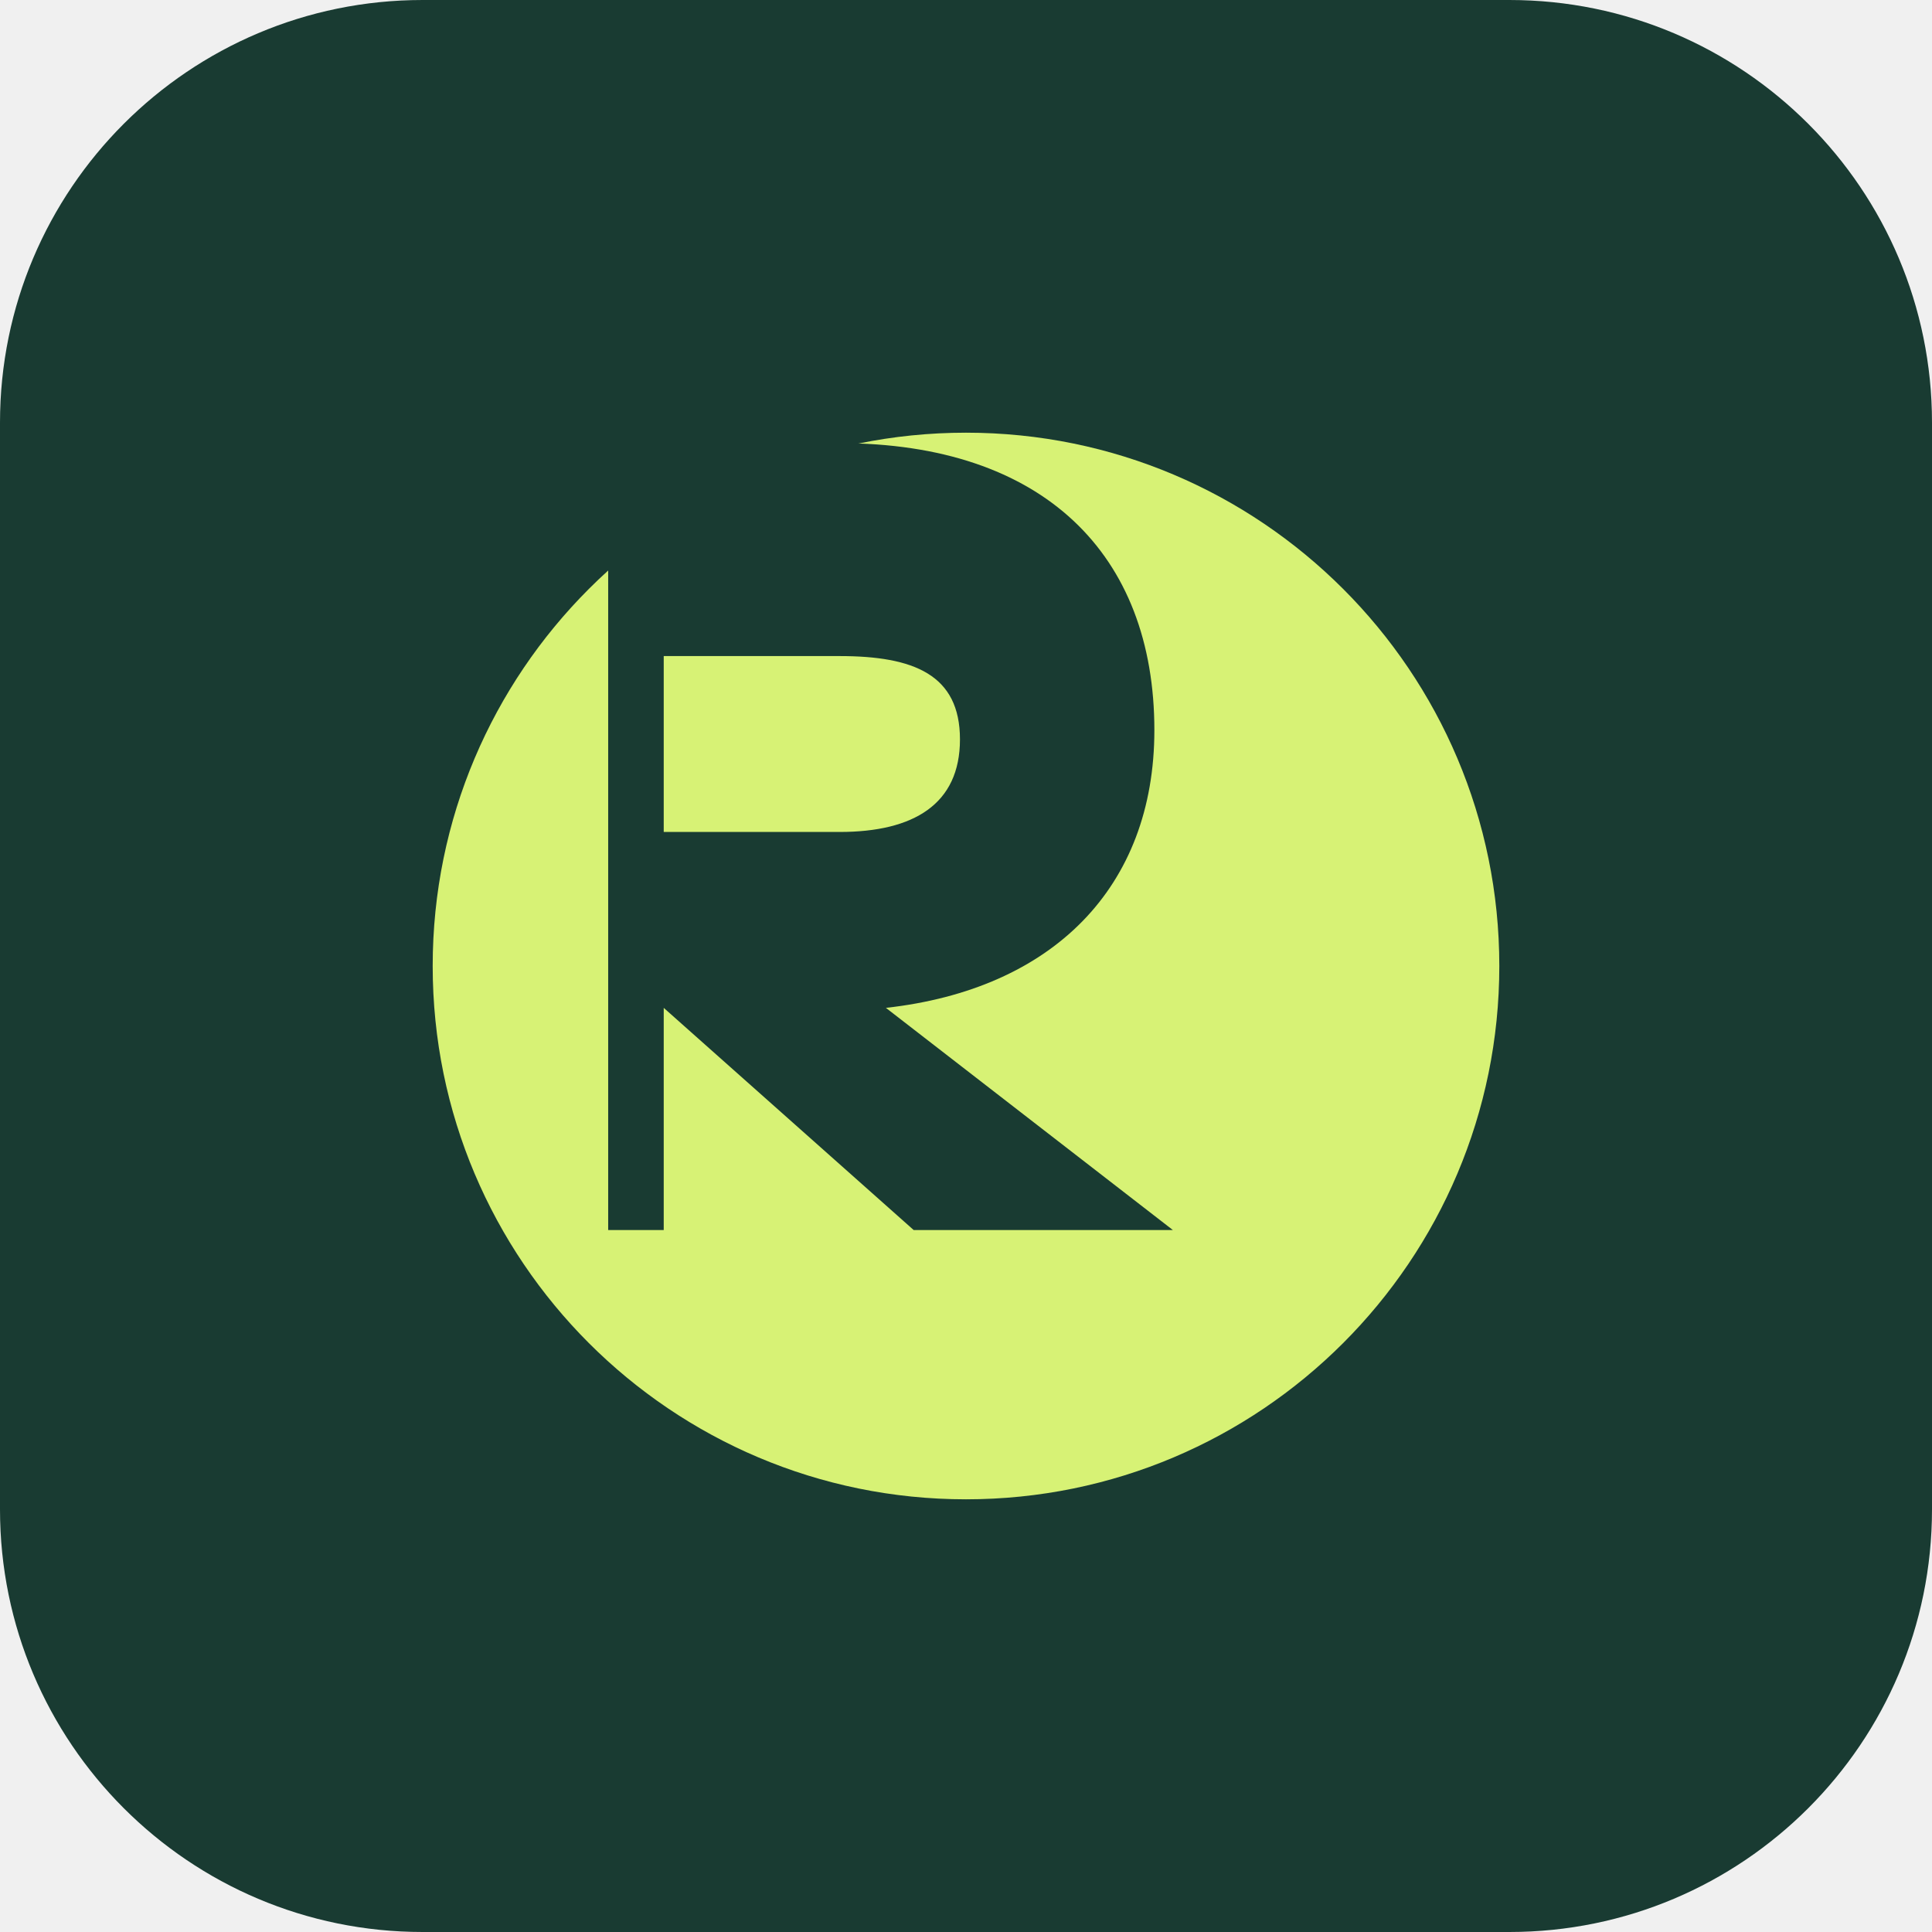
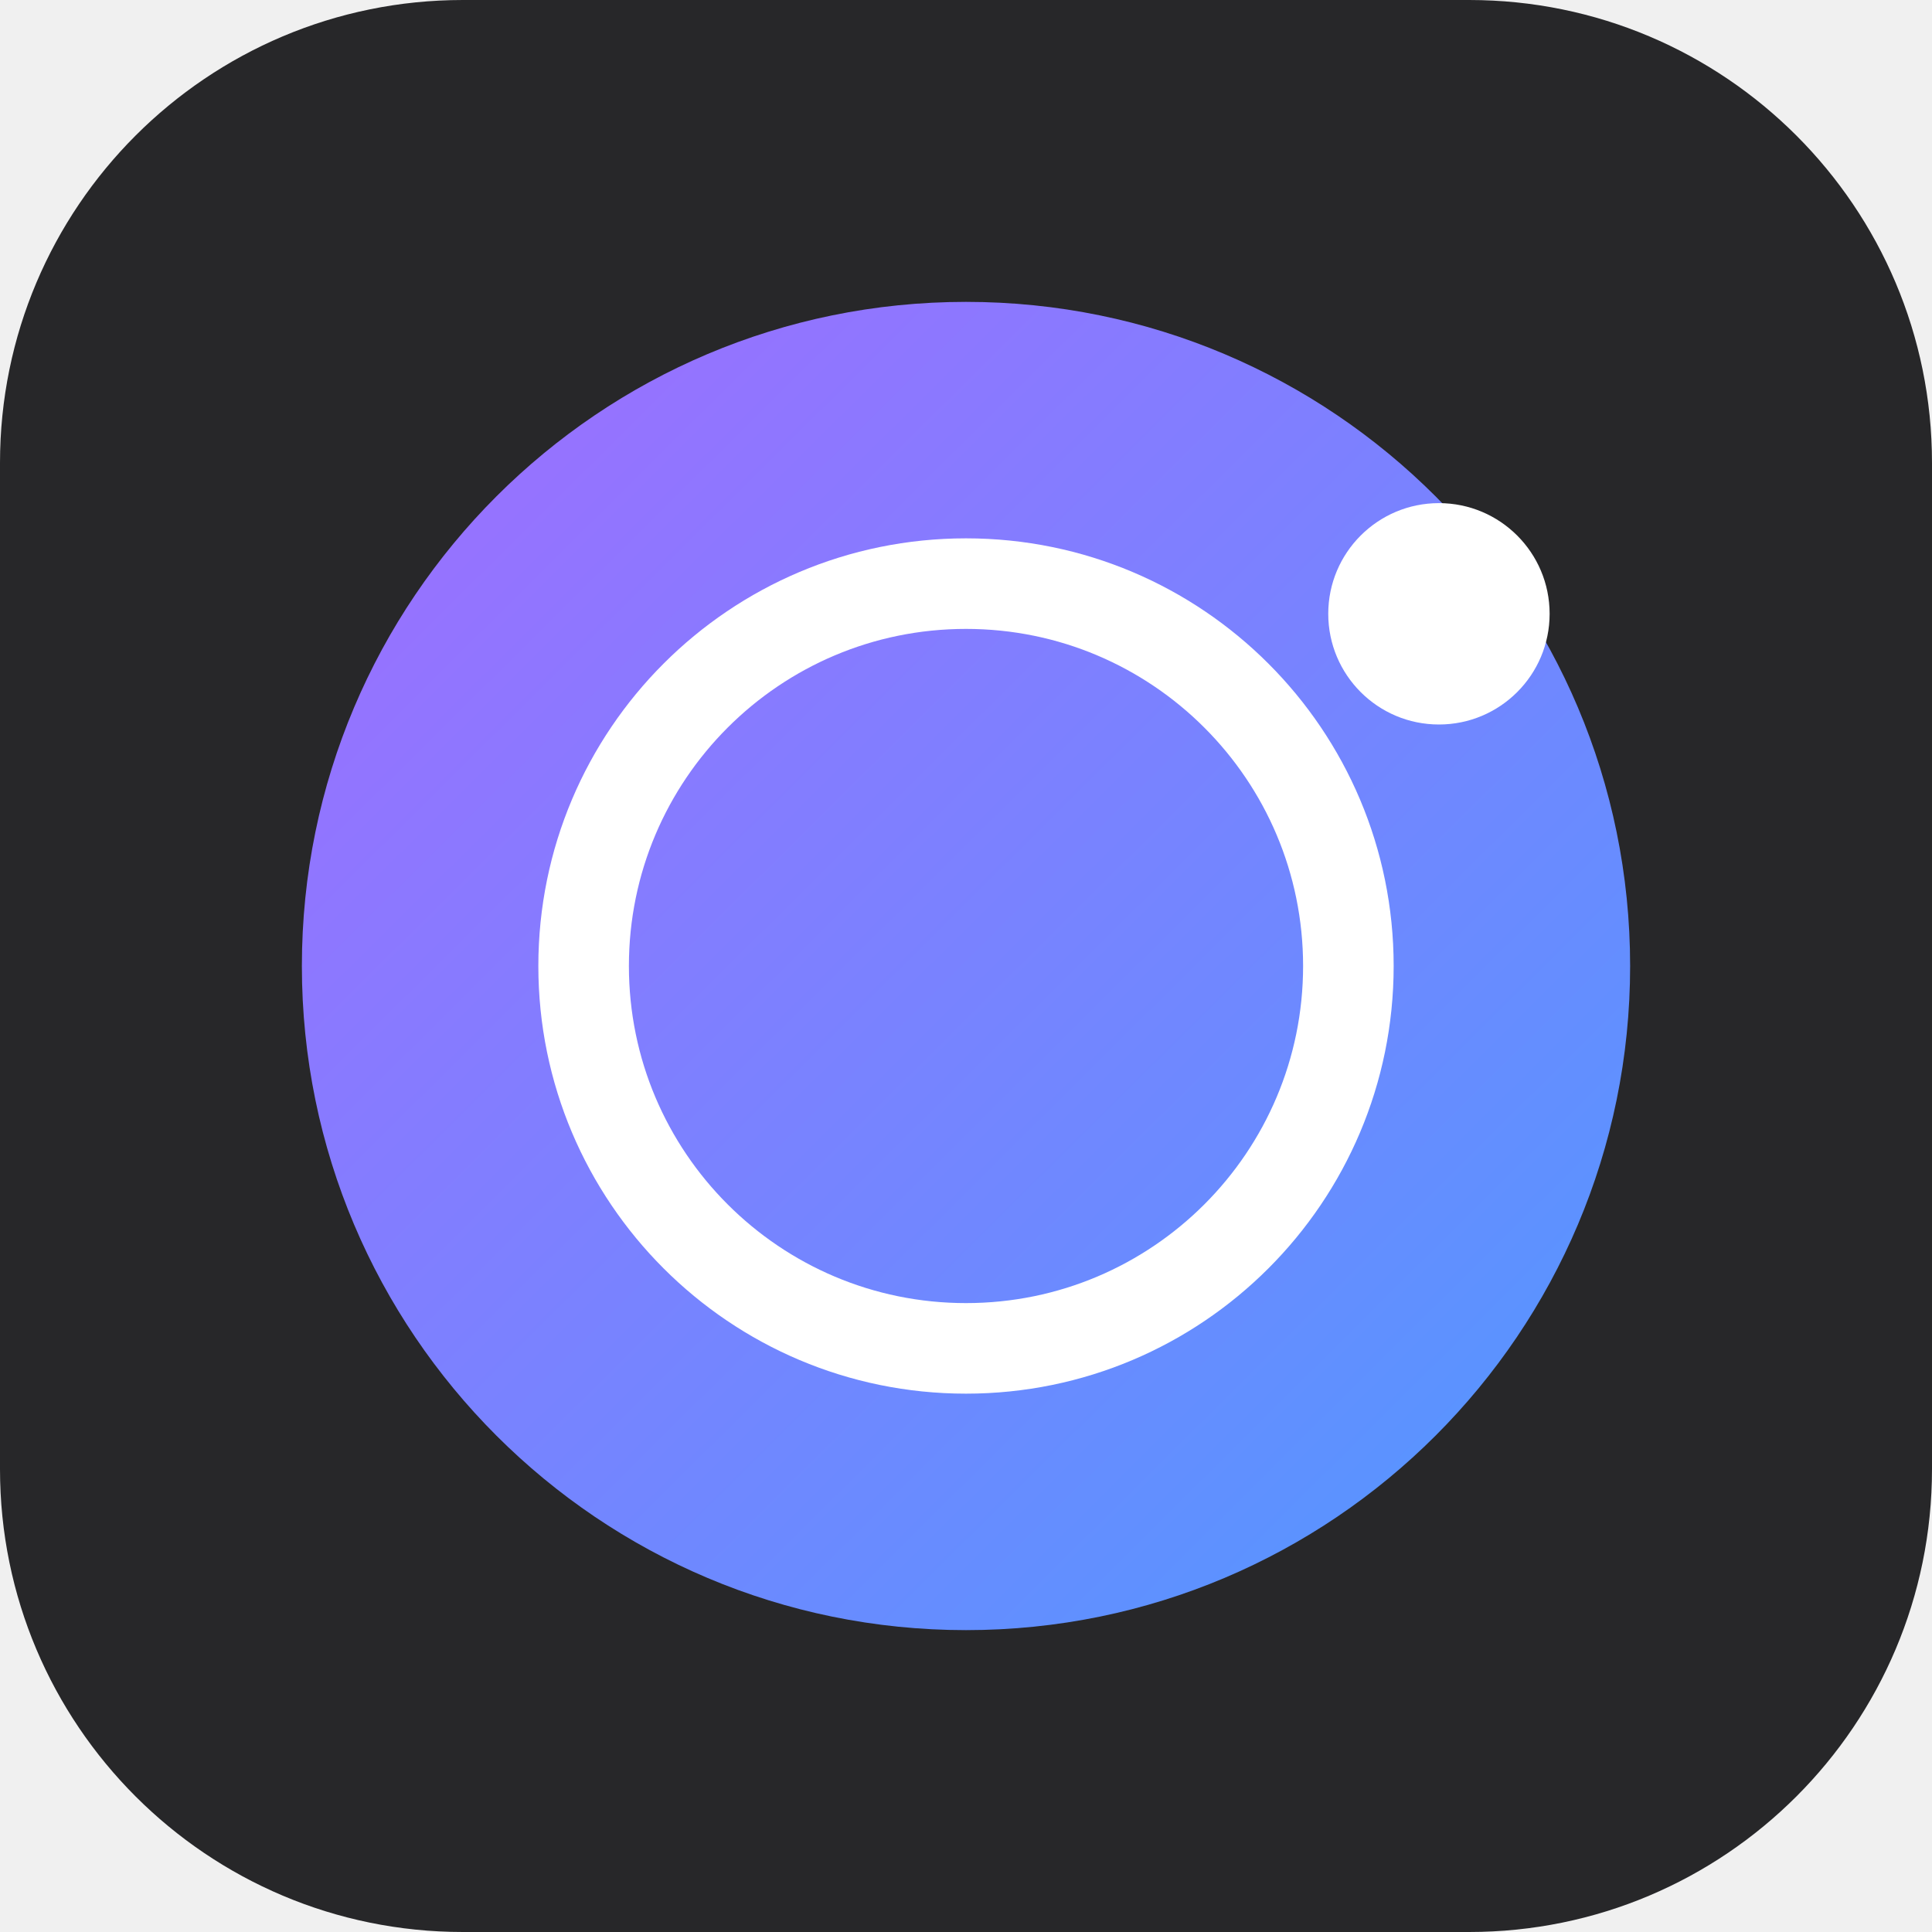
<svg xmlns="http://www.w3.org/2000/svg" viewBox="0 0 192 192">
-   <rect width="192" height="192" rx="42" fill="#193b32" />
-   <circle cx="96" cy="96" r="53" fill="#d7f275" />
-   <path d="M82 130V62h25c22 0 34 12 34 31 0 17-11 28-29 30l31 24h-28l-27-24v24H82zm25-45h-19v19h19c8 0 13-3 13-10s-5-9-13-9z" fill="#193b32" transform="translate(-15 -13) scale(.92)" />
+   <defs>
+     <linearGradient id="ring" x1="25" y1="25" x2="166" y2="167" gradientUnits="userSpaceOnUse">
+       <stop stop-color="#A56AFF" />
+       <stop offset="1" stop-color="#4C9BFF" />
+     </linearGradient>
+   </defs>
+   <rect width="192" height="192" rx="46" fill="#272729" />
+   <circle cx="96" cy="96" r="66" fill="url(#ring)" />
+   <circle cx="96" cy="96" r="38" fill="none" stroke="#fff" stroke-width="9" />
+   <circle cx="143" cy="61" r="11" fill="#fff" />
</svg>
